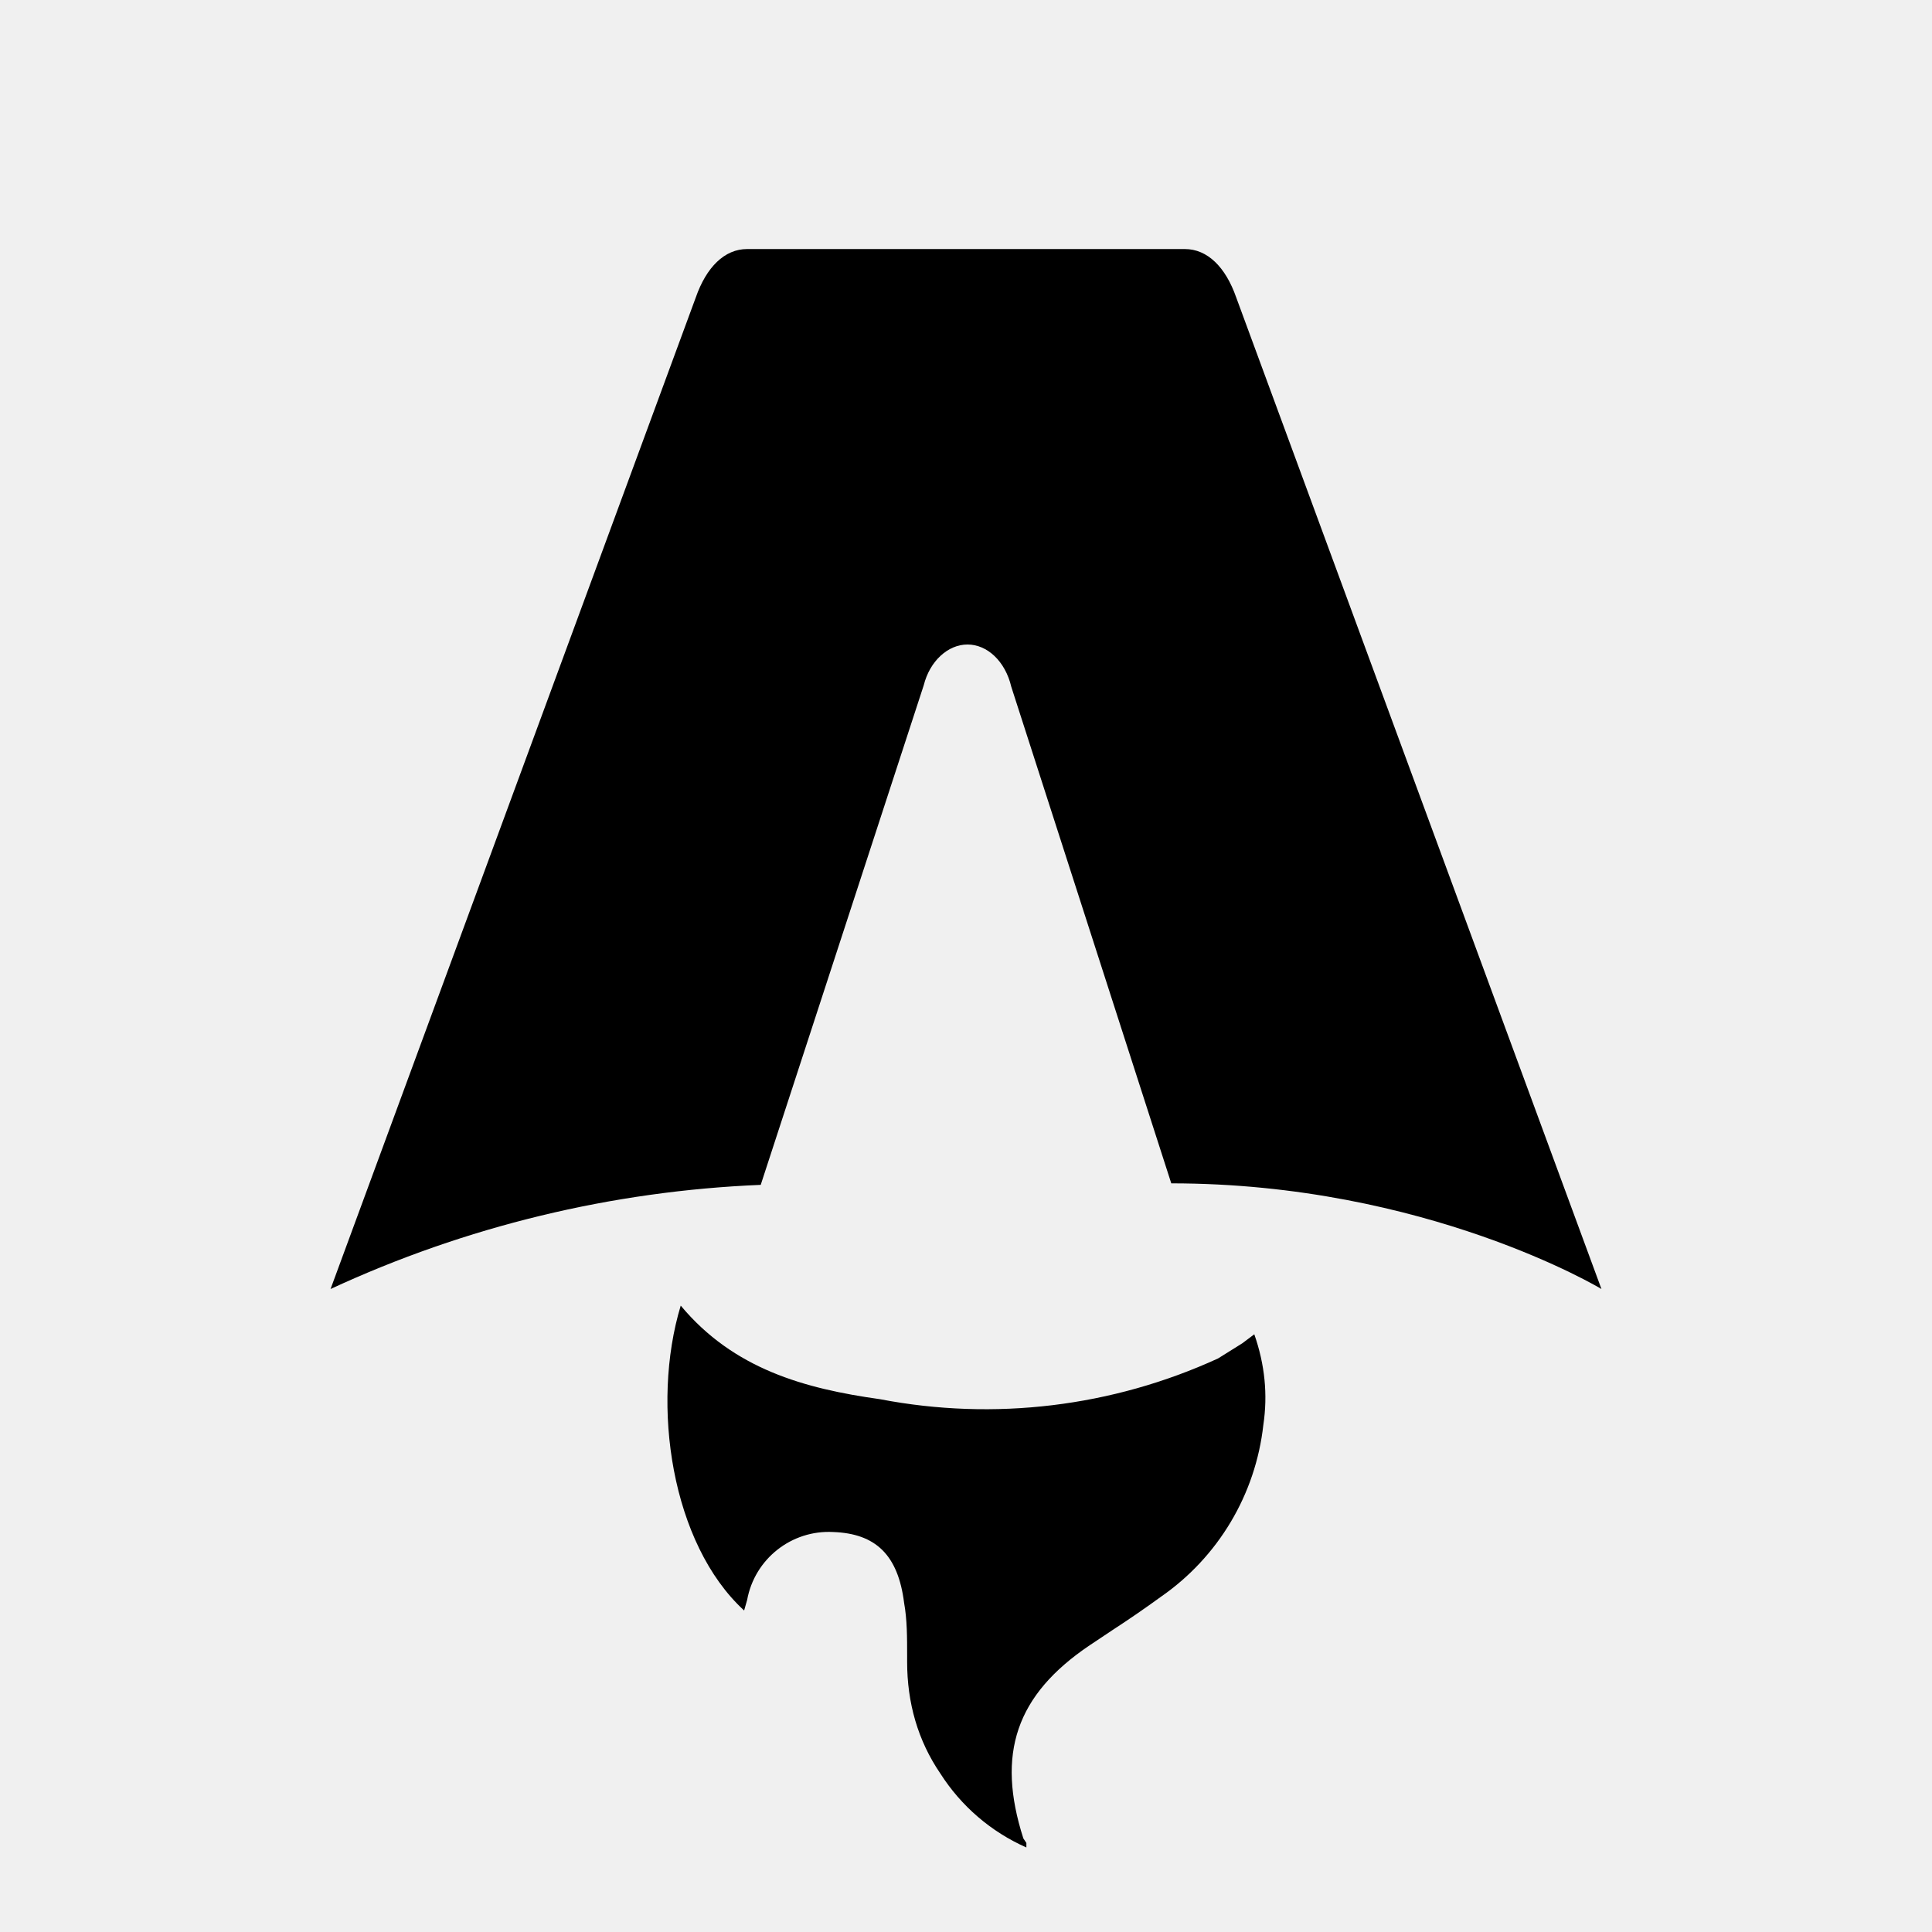
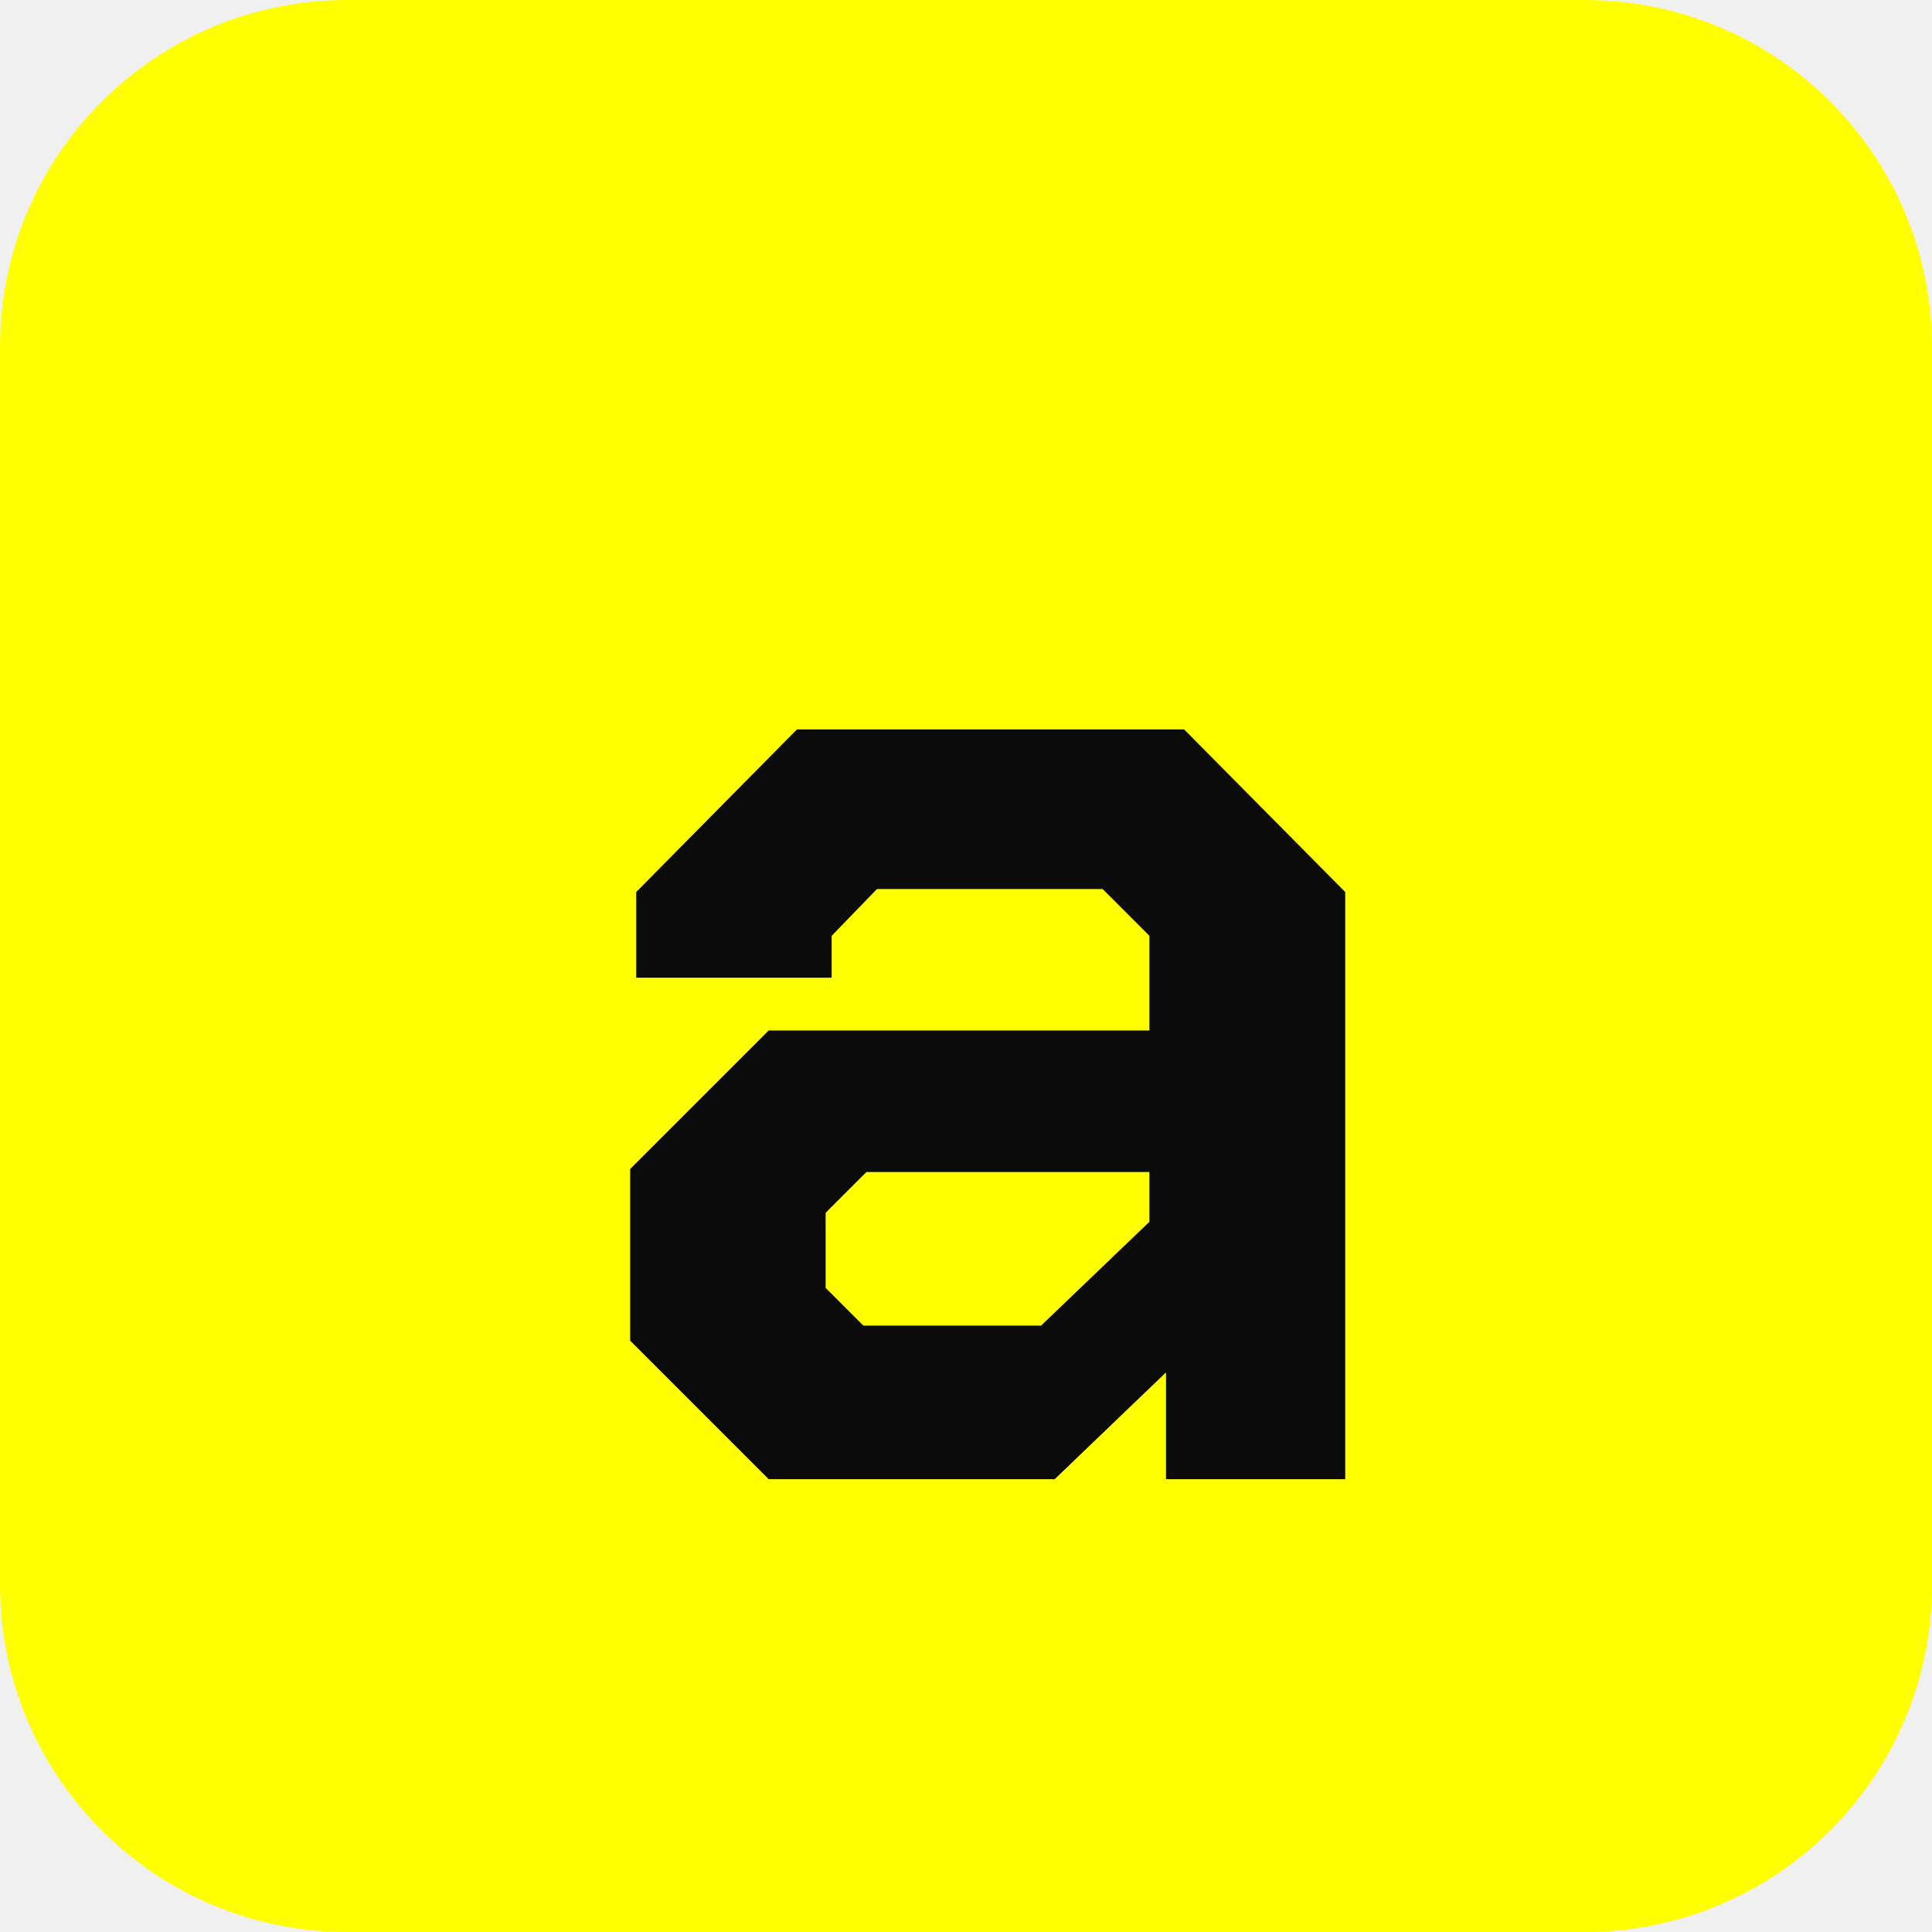
- <svg xmlns="http://www.w3.org/2000/svg" fill="none" viewBox="0 0 128 128">
-   <path d="M50.4 78.5a75.1 75.1 0 0 0-28.5 6.9l24.2-65.7c.7-2 1.9-3.2 3.4-3.2h29c1.5 0 2.7 1.2 3.4 3.2l24.2 65.7s-11.6-7-28.5-7L67 45.5c-.4-1.7-1.6-2.8-2.9-2.8-1.3 0-2.5 1.1-2.9 2.7L50.4 78.5Zm-1.1 28.2Zm-4.2-20.2c-2 6.6-.6 15.8 4.2 20.2a17.5 17.5 0 0 1 .2-.7 5.5 5.5 0 0 1 5.7-4.5c2.8.1 4.3 1.5 4.7 4.7.2 1.1.2 2.3.2 3.5v.4c0 2.7.7 5.2 2.2 7.4a13 13 0 0 0 5.7 4.9v-.3l-.2-.3c-1.8-5.6-.5-9.5 4.4-12.8l1.5-1a73 73 0 0 0 3.2-2.2 16 16 0 0 0 6.8-11.4c.3-2 .1-4-.6-6l-.8.6-1.6 1a37 37 0 0 1-22.4 2.7c-5-.7-9.7-2-13.2-6.2Z" />
-   <style>
-         path { fill: #000; }
-         @media (prefers-color-scheme: dark) {
-             path { fill: #FFF; }
-         }
-     </style>
+ <svg xmlns="http://www.w3.org/2000/svg" width="512" height="512" viewBox="0 0 512 512">
+   <mask id="satori_om-id">
+     <rect x="0" y="0" width="512" height="512" fill="#fff" />
+   </mask>
+   <path x="0" y="0" width="512" height="512" fill="#FFFF00" d="M92,0 h328 a92,92 0 0 1 92,92 v328 a92,92 0 0 1 -92,92 h-328 a92,92 0 0 1 -92,-92 v-328 a92,92 0 0 1 92,-92" />
+   <g>
+     <path fill="#0B0B0B" d="M203.7 392L167.0 355.3L167.0 309.8L203.7 273.1L304.6 273.1L304.6 248.0L292.2 235.6L232.4 235.6L220.4 248.0L220.4 259.1L168.6 259.1L168.6 236.4L211.2 193.3L313.8 193.3L356.5 236.4L356.5 392L309.0 392L309.0 363.7L279.5 392L203.7 392ZM228.8 351.3L275.9 351.3L304.6 323.8L304.6 310.6L229.6 310.6L218.8 321.4L218.8 341.3L228.8 351.3Z " />
+   </g>
</svg>
